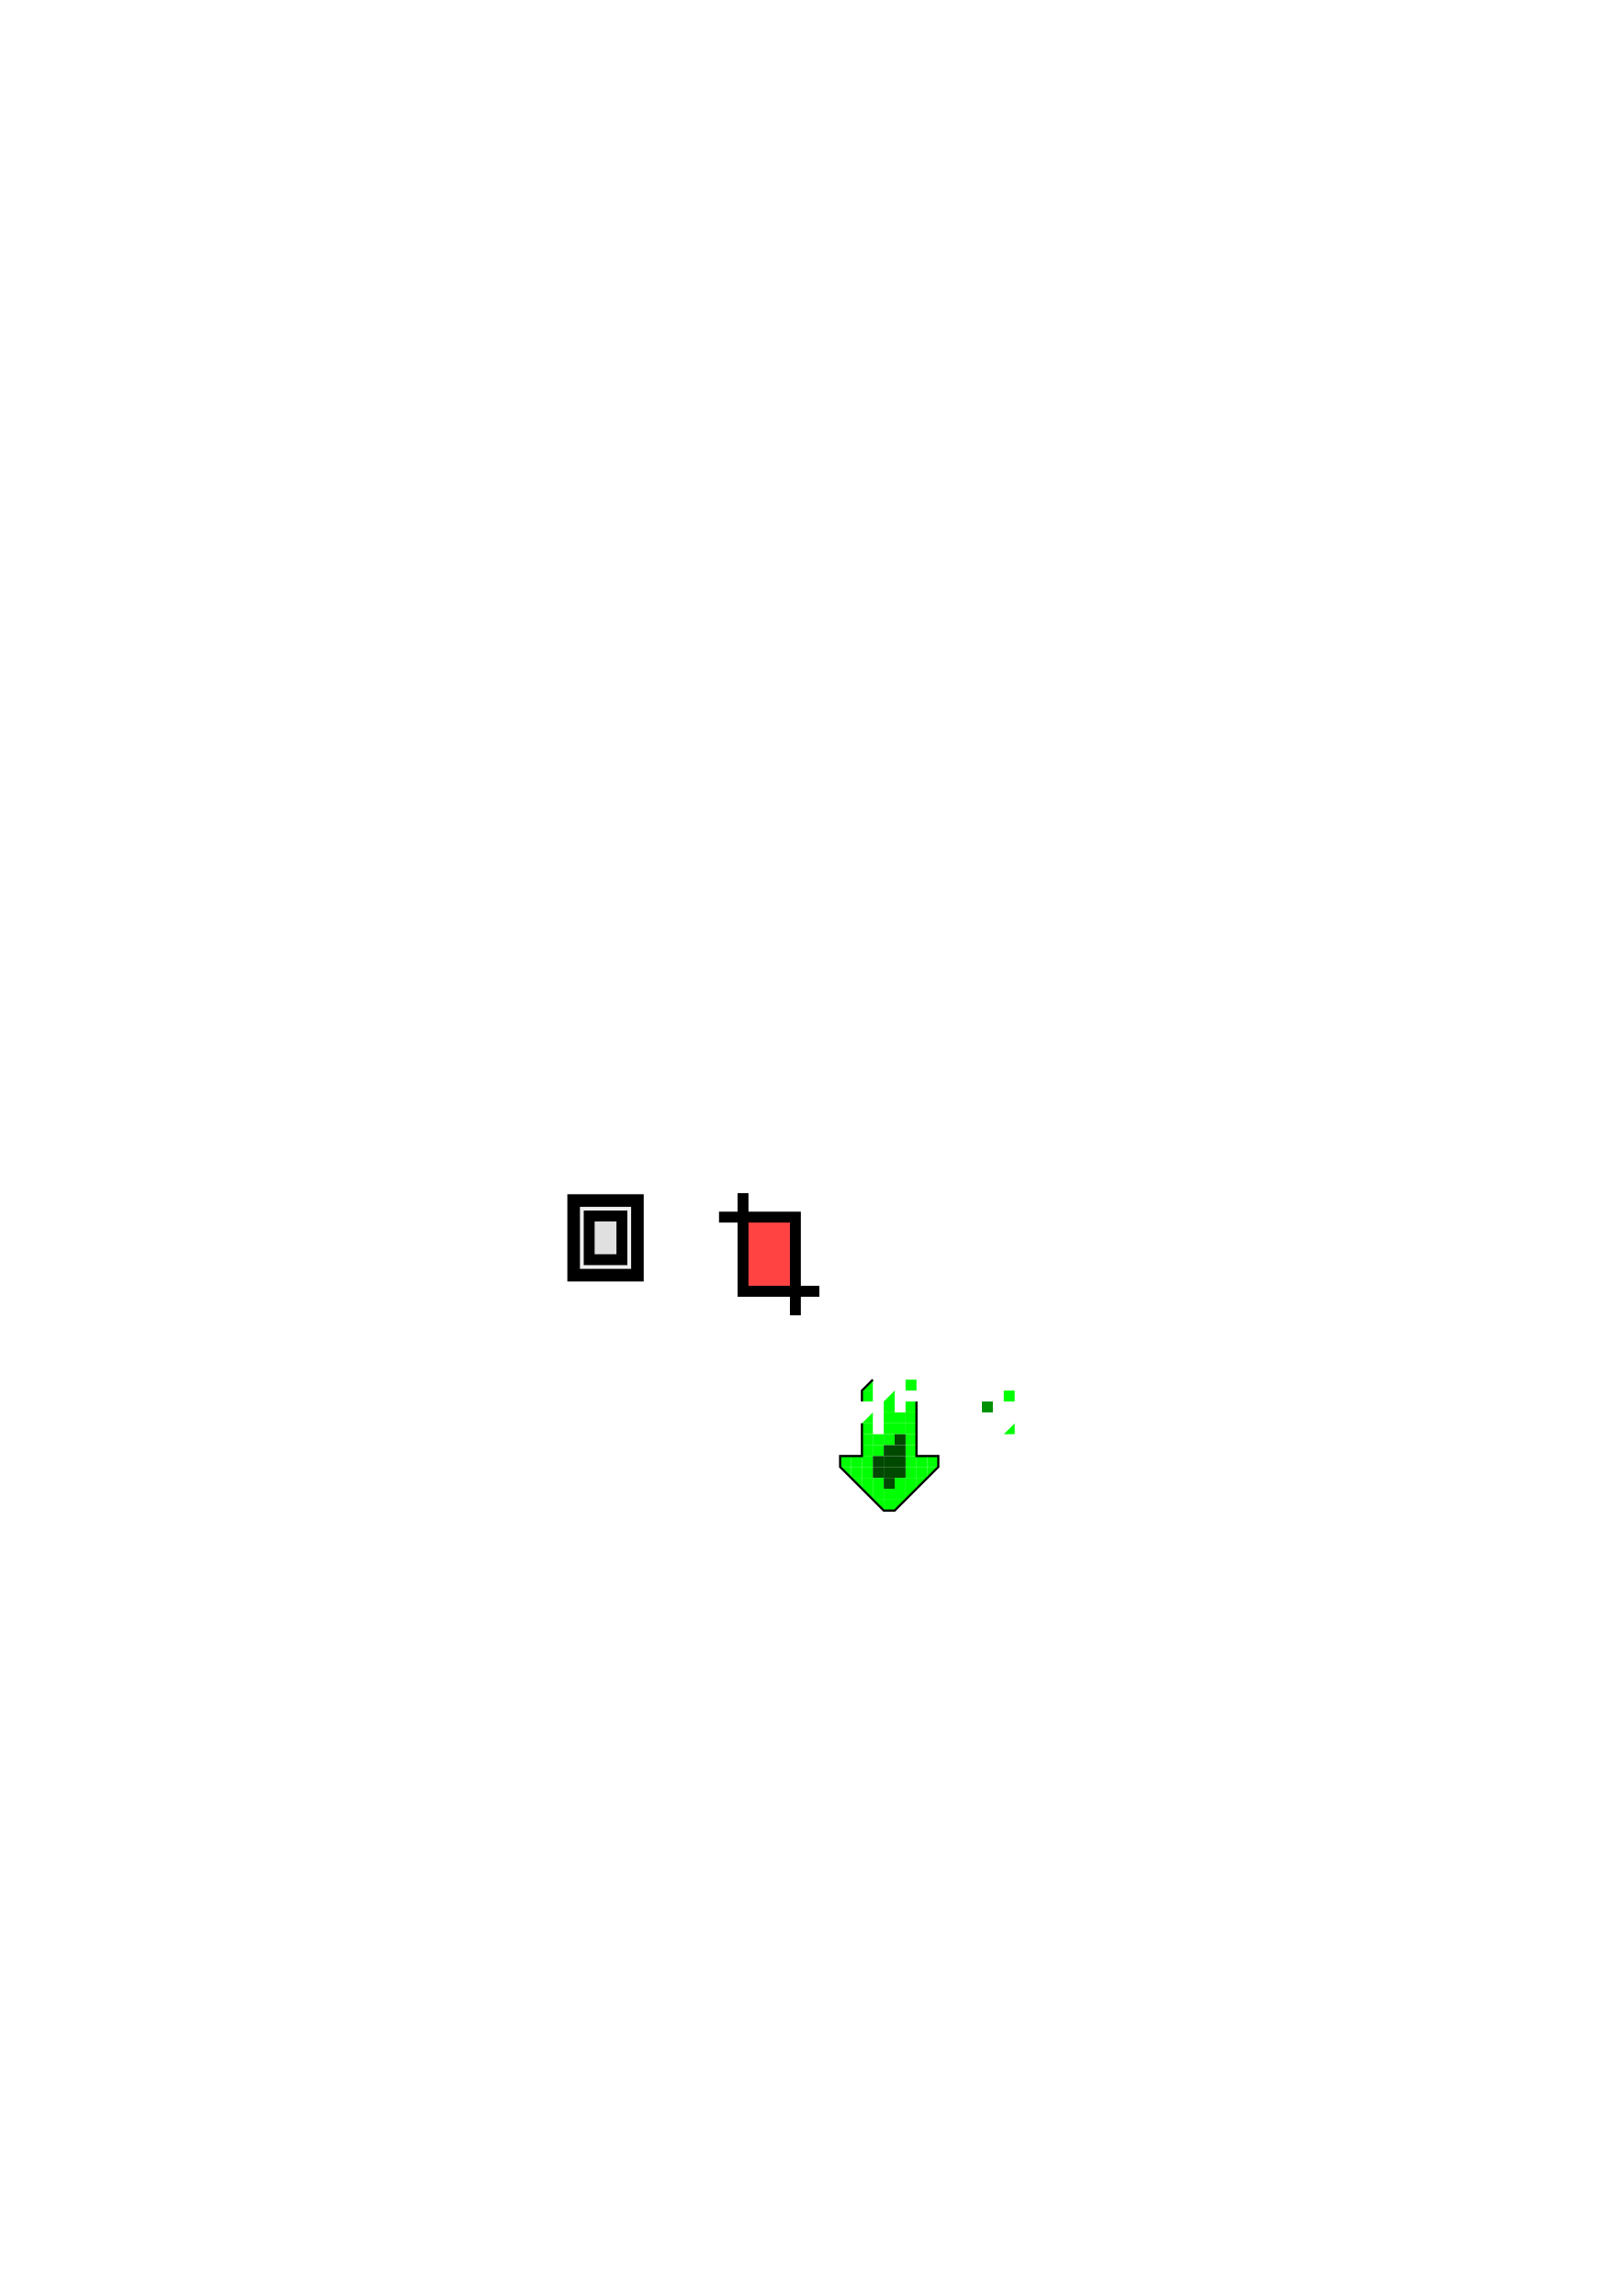
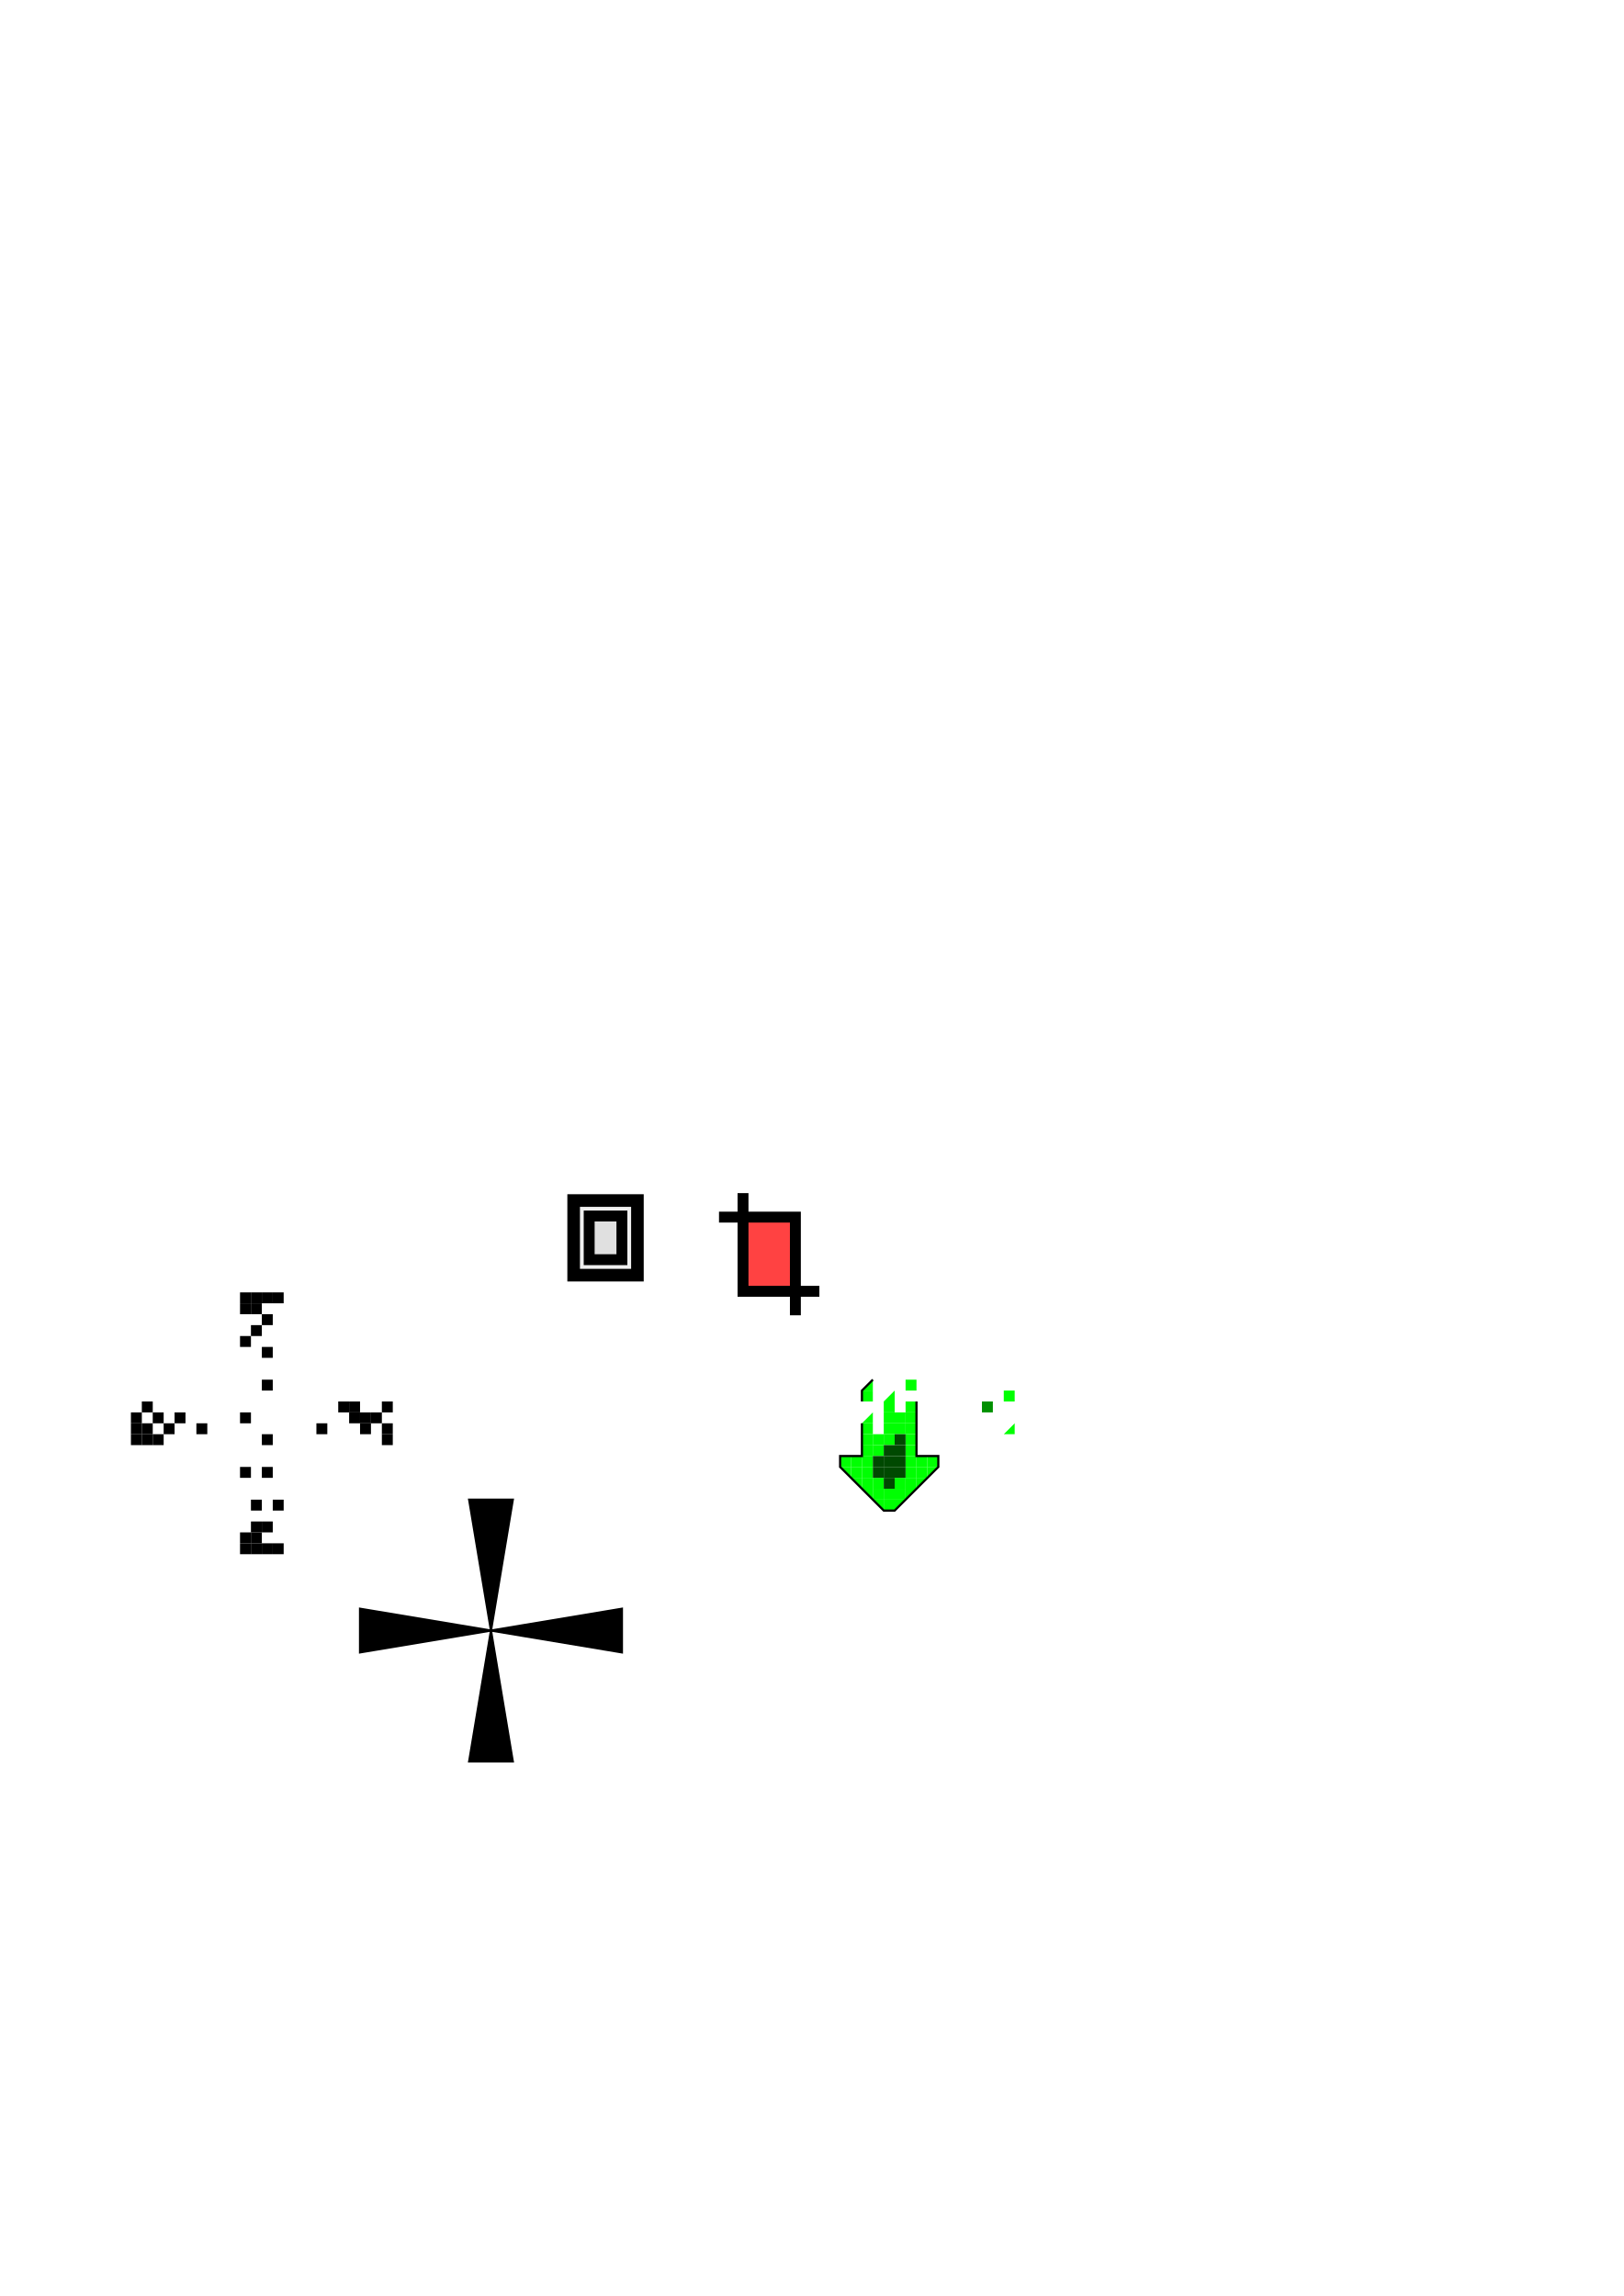
<svg xmlns="http://www.w3.org/2000/svg" width="744.094" height="1052.362" id="svg2" version="1.1">
  <defs id="defs4" />
  <g id="layer1">
    <rect style="fill:#ff0000;fill-rule:evenodd;stroke:none;stroke-width:1px;stroke-linecap:butt;stroke-linejoin:miter;stroke-opacity:1;fill-opacity:0.739" id="rect3028" width="25" height="35" x="340" y="557.362" />
    <path style="fill:none;stroke:#000000;stroke-width:5;stroke-linecap:butt;stroke-linejoin:miter;stroke-opacity:1;stroke-miterlimit:4;stroke-dasharray:none" d="m 340.5,546.862 0,45 35,0" id="path3008" />
    <path style="fill:none;stroke:#000000;stroke-width:5;stroke-linecap:butt;stroke-linejoin:miter;stroke-opacity:1;stroke-miterlimit:4;stroke-dasharray:none" d="m 364.5,602.862 0,-45 -35,0" id="path3008-3" />
    <rect style="fill:#000000;fill-opacity:0.065;fill-rule:nonzero;stroke:#000000;stroke-width:5.774;stroke-linecap:round;stroke-linejoin:miter;stroke-miterlimit:4;stroke-opacity:1;stroke-dasharray:none;stroke-dashoffset:0" id="rect2986" width="29.226" height="34.226" x="262.887" y="550.249" />
    <rect style="fill:#000000;fill-opacity:0.065;fill-rule:nonzero;stroke:#000000;stroke-width:5;stroke-linecap:round;stroke-linejoin:miter;stroke-miterlimit:4;stroke-opacity:1;stroke-dasharray:none;stroke-dashoffset:0" id="rect2988" width="15" height="20" x="270" y="557.362" />
    <rect style="fill:#00ff02;fill-opacity:1;fill-rule:nonzero;stroke:none;stroke-width:5;stroke-linecap:round;stroke-linejoin:miter;stroke-miterlimit:4;stroke-opacity:1;stroke-dasharray:none;stroke-dashoffset:0" id="rect2989" width="5" height="5" x="395" y="657.362" />
    <rect style="fill:#00ff02;fill-opacity:1;fill-rule:nonzero;stroke:none" id="rect2989-8" width="5" height="5" x="395" y="662.362" />
    <rect style="fill:#00ff02;fill-opacity:1;fill-rule:nonzero;stroke:none" id="rect2989-9" width="5" height="5" x="395" y="662.362" />
    <rect style="fill:#00ff02;fill-opacity:1;fill-rule:nonzero;stroke:none" id="rect2989-9-4" width="5" height="5" x="395" y="667.362" />
    <rect style="fill:#00ff02;fill-opacity:1;fill-rule:nonzero;stroke:none" id="rect2989-9-6" width="5" height="5" x="385" y="667.362" />
    <rect style="fill:#00ff02;fill-opacity:1;fill-rule:nonzero;stroke:none" id="rect2989-9-8" width="5" height="5" x="390" y="667.362" />
    <rect style="fill:#00ff02;fill-opacity:1;fill-rule:nonzero;stroke:none" id="rect2989-9-9" width="5" height="5" x="395" y="652.362" />
    <rect style="fill:#00ff02;fill-opacity:1;fill-rule:nonzero;stroke:none" id="rect2989-9-0" width="5" height="5" x="400" y="657.362" />
    <rect style="fill:#00ff02;fill-opacity:1;fill-rule:nonzero;stroke:none" id="rect2989-9-1" width="5" height="5" x="405" y="652.362" />
    <rect style="fill:#00ff02;fill-opacity:1;fill-rule:nonzero;stroke:none" id="rect2989-9-60" width="5" height="5" x="410" y="647.362" />
    <rect style="fill:#00ff02;fill-opacity:1;fill-rule:nonzero;stroke:none" id="rect2989-9-65" width="5" height="5" x="415" y="642.362" />
    <rect style="fill:#00ff02;fill-opacity:1;fill-rule:nonzero;stroke:none" id="rect2989-9-3" width="5" height="5" x="415" y="647.362" />
    <rect style="fill:#00ff02;fill-opacity:1;fill-rule:nonzero;stroke:none" id="rect2989-9-7" width="5" height="5" x="415" y="652.362" />
    <rect style="fill:#00ff02;fill-opacity:1;fill-rule:nonzero;stroke:none" id="rect2989-9-96" width="5" height="5" x="415" y="657.362" />
    <rect style="fill:#00ff02;fill-opacity:1;fill-rule:nonzero;stroke:none" id="rect2989-9-94" width="5" height="5" x="415" y="662.362" />
    <rect style="fill:#00ff02;fill-opacity:1;fill-rule:nonzero;stroke:none" id="rect2989-9-40" width="5" height="5" x="415" y="667.362" />
    <rect style="fill:#00ff02;fill-opacity:1;fill-rule:nonzero;stroke:none" id="rect2989-9-07" width="5" height="5" x="420" y="667.362" />
    <rect style="fill:#00ff02;fill-opacity:1;fill-rule:nonzero;stroke:none" id="rect2989-9-46" width="5" height="5" x="425" y="667.362" />
    <rect style="fill:#00ff02;fill-opacity:1;fill-rule:nonzero;stroke:none" id="rect2989-9-85" width="5" height="5" x="420" y="672.362" />
    <rect style="fill:#00ff02;fill-opacity:1;fill-rule:nonzero;stroke:none" id="rect2989-9-30" width="5" height="5" x="415" y="677.362" />
    <rect style="fill:#00ff02;fill-opacity:1;fill-rule:nonzero;stroke:none" id="rect2989-9-73" width="5" height="5" x="410" y="682.362" />
    <rect style="fill:#00ff02;fill-opacity:1;fill-rule:nonzero;stroke:none" id="rect2989-9-853" width="5" height="5" x="405" y="687.362" />
    <rect style="fill:#00ff02;fill-opacity:1;fill-rule:nonzero;stroke:none" id="rect2989-9-2" width="5" height="5" x="400" y="682.362" />
    <rect style="fill:#00ff02;fill-opacity:1;fill-rule:nonzero;stroke:none" id="rect2989-9-21" width="5" height="5" x="395" y="677.362" />
    <rect style="fill:#00ff02;fill-opacity:1;fill-rule:nonzero;stroke:none" id="rect2989-9-34" width="5" height="5" x="390" y="672.362" />
    <rect style="fill:#00ff02;fill-opacity:1;fill-rule:nonzero;stroke:none" id="rect2989-9-20" width="5" height="5" x="405" y="642.362" />
    <rect style="fill:#00ff02;fill-opacity:1;fill-rule:nonzero;stroke:none" id="rect2989-9-61" width="5" height="5" x="415" y="632.362" />
    <rect style="fill:#00ff02;fill-opacity:1;fill-rule:nonzero;stroke:none" id="rect2989-9-72" width="5" height="5" x="405" y="647.362" />
    <rect style="fill:#00ff02;fill-opacity:1;fill-rule:nonzero;stroke:none" id="rect2989-9-86" width="5" height="5" x="395" y="672.362" />
    <rect style="fill:#00ff02;fill-opacity:1;fill-rule:nonzero;stroke:none" id="rect2989-9-80" width="5" height="5" x="400" y="677.362" />
    <rect style="fill:#00ff02;fill-opacity:1;fill-rule:nonzero;stroke:none" id="rect2989-9-340" width="5" height="5" x="405" y="682.362" />
    <rect style="fill:#00ff02;fill-opacity:1;fill-rule:nonzero;stroke:none" id="rect2989-9-31" width="5" height="5" x="410" y="677.362" />
    <rect style="fill:#00ff02;fill-opacity:1;fill-rule:nonzero;stroke:none" id="rect2989-9-19" width="5" height="5" x="415" y="672.362" />
    <rect style="fill:#00ff02;fill-opacity:1;fill-rule:nonzero;stroke:none" id="rect2989-9-99" width="5" height="5" x="400" y="662.362" />
    <rect style="fill:#00ff02;fill-opacity:1;fill-rule:nonzero;stroke:none" id="rect2989-9-733" width="5" height="5" x="405" y="657.362" />
    <rect style="fill:#00ff02;fill-opacity:1;fill-rule:nonzero;stroke:none" id="rect2989-9-16" width="5" height="5" x="410" y="652.362" />
    <rect style="fill:#00ff02;fill-opacity:1;fill-rule:nonzero;stroke:none" id="rect2989-9-77" width="5" height="5" x="395" y="637.362" />
    <path style="fill:#00ff02;fill-opacity:1;stroke:none" d="m 465,652.362 -5,5 5,0 z" id="path4124" />
    <path style="fill:#00ff02;fill-opacity:1;stroke:none" d="m 385,672.362 5,5 0,-5 z" id="path4124-1" />
    <path style="fill:#00ff02;fill-opacity:1;stroke:none" d="m 390,677.362 5,5 0,-5 z" id="path4124-9" />
    <path style="fill:#00ff02;fill-opacity:1;stroke:none" d="m 395,682.362 5,5 0,-5 z" id="path4124-3" />
    <path style="fill:#00ff02;fill-opacity:1;stroke:none" d="m 400,687.362 5,5 0,-5 z" id="path4124-2" />
    <path style="fill:#00ff02;fill-opacity:1;stroke:none" d="m 410,692.362 5,-5 -5,0 z" id="path4124-6" />
    <path style="fill:#00ff02;fill-opacity:1;stroke:none" d="m 415,687.362 5,-5 -5,0 z" id="path4124-7" />
    <path style="fill:#00ff02;fill-opacity:1;stroke:none" d="m 420,682.362 5,-5 -5,0 z" id="path4124-24" />
    <path style="fill:#00ff02;fill-opacity:1;stroke:none" d="m 425,677.362 5,-5 -5,0 z" id="path4124-5" />
    <rect style="fill:#00ff02;fill-opacity:1;fill-rule:nonzero;stroke:none" id="rect2989-9-61-2" width="5" height="5" x="460" y="637.362" />
    <rect style="fill:#009001;fill-opacity:1;fill-rule:nonzero;stroke:none" id="rect2989-9-61-2-9" width="5" height="5" x="450" y="642.362" />
    <rect style="fill:#004901;fill-opacity:1;fill-rule:nonzero;stroke:none" id="rect2989-9-61-2-9-4" width="5" height="5" x="405" y="677.362" />
    <rect style="fill:#004901;fill-opacity:1;fill-rule:nonzero;stroke:none" id="rect2989-9-61-2-9-4-2" width="5" height="5" x="400" y="672.362" />
    <rect style="fill:#004901;fill-opacity:1;fill-rule:nonzero;stroke:none" id="rect2989-9-61-2-9-4-6" width="5" height="5" x="405" y="672.362" />
    <rect style="fill:#004901;fill-opacity:1;fill-rule:nonzero;stroke:none" id="rect2989-9-61-2-9-4-4" width="5" height="5" x="410" y="672.362" />
    <rect style="fill:#004901;fill-opacity:1;fill-rule:nonzero;stroke:none" id="rect2989-9-61-2-9-4-60" width="5" height="5" x="405" y="667.362" />
    <rect style="fill:#004901;fill-opacity:1;fill-rule:nonzero;stroke:none" id="rect2989-9-61-2-9-4-67" width="5" height="5" x="410" y="667.362" />
    <rect style="fill:#004901;fill-opacity:1;fill-rule:nonzero;stroke:none" id="rect2989-9-61-2-9-4-25" width="5" height="5" x="410" y="662.362" />
    <rect style="fill:#004901;fill-opacity:1;fill-rule:nonzero;stroke:none" id="rect2989-9-61-2-9-4-1" width="5" height="5" x="400" y="667.362" />
    <rect style="fill:#004901;fill-opacity:1;fill-rule:nonzero;stroke:none" id="rect2989-9-61-2-9-4-7" width="5" height="5" x="405" y="662.362" />
    <rect style="fill:#004901;fill-opacity:1;fill-rule:nonzero;stroke:none" id="rect2989-9-61-2-9-4-18" width="5" height="5" x="410" y="657.362" />
    <path style="fill:#00ff02;fill-opacity:1;stroke:none" d="m 400,632.362 -5,5 5,0 z" id="path4124-65" />
    <path style="fill:#00ff02;fill-opacity:1;stroke:none" d="m 400,647.362 -5,5 5,0 z" id="path4124-79" />
    <path style="fill:#00ff02;fill-opacity:1;stroke:none" d="m 410,637.362 -5,5 5,0 z" id="path4124-95" />
    <path style="fill:none;stroke:#000000;stroke-width:1px;stroke-linecap:butt;stroke-linejoin:miter;stroke-opacity:1" d="m 420,642.362 0,25 10,0 0,5 -20,20 -5,0 -20,-20 0,-5 10,0 0,-15" id="path3817" />
    <path style="fill:none;stroke:#000000;stroke-width:1px;stroke-linecap:butt;stroke-linejoin:miter;stroke-opacity:1" d="m 395,642.362 0,-5 5,-5" id="path3819" />
+     <path style="fill:#000000;stroke:#000000;stroke-width:1px;stroke-linecap:butt;stroke-linejoin:miter;stroke-opacity:1;fill-opacity:1" d="m 215,687.362 10,60 -60,-10 0,20 60,-10 -10,60 20,0 -10,-60 60,10 0,-20 -60,10 10,-60 z" id="path3051" />
+     <rect style="fill:#000000;fill-opacity:1;fill-rule:nonzero;stroke:none" id="rect2989-9-61-3" width="5" height="5" x="110" y="592.362" />
+     <rect style="fill:#00ff02;fill-opacity:1;fill-rule:nonzero;stroke:none" id="rect2989-9-61-1" width="0" height="5" x="120" y="597.362" />
+     <rect style="fill:#000000;fill-opacity:1;fill-rule:nonzero;stroke:none" id="rect2989-9-61-3-3" width="5" height="5" x="115" y="592.362" />
+     <rect style="fill:#000000;fill-opacity:1;fill-rule:nonzero;stroke:none" id="rect2989-9-61-3-9" width="5" height="5" x="120" y="592.362" />
+     <rect style="fill:#000000;fill-opacity:1;fill-rule:nonzero;stroke:none" id="rect2989-9-61-3-0" width="5" height="5" x="125" y="592.362" />
+     <rect style="fill:#000000;fill-opacity:1;fill-rule:nonzero;stroke:none" id="rect2989-9-61-3-7" width="5" height="5" x="110" y="597.362" />
+     <rect style="fill:#000000;fill-opacity:1;fill-rule:nonzero;stroke:none" id="rect2989-9-61-3-8" width="5" height="5" x="115" y="597.362" />
+     <rect style="fill:#000000;fill-opacity:1;fill-rule:nonzero;stroke:none" id="rect2989-9-61-3-1" width="5" height="5" x="120" y="602.362" />
+     <rect style="fill:#000000;fill-opacity:1;fill-rule:nonzero;stroke:none" id="rect2989-9-61-3-99" width="5" height="5" x="115" y="607.362" />
+     <rect style="fill:#000000;fill-opacity:1;fill-rule:nonzero;stroke:none" id="rect2989-9-61-3-05" width="5" height="5" x="110" y="612.362" />
+     <rect style="fill:#000000;fill-opacity:1;fill-rule:nonzero;stroke:none" id="rect2989-9-61-3-5" width="5" height="5" x="120" y="617.362" />
+     <rect style="fill:#000000;fill-opacity:1;fill-rule:nonzero;stroke:none" id="rect2989-9-61-3-2" width="5" height="5" x="120" y="632.362" />
+     <rect style="fill:#000000;fill-opacity:1;fill-rule:nonzero;stroke:none" id="rect2989-9-61-3-02" width="5" height="5" x="175" y="642.362" />
+     <rect style="fill:#000000;fill-opacity:1;fill-rule:nonzero;stroke:none" id="rect2989-9-61-3-19" width="5" height="5" x="170" y="647.362" />
+     <rect style="fill:#000000;fill-opacity:1;fill-rule:nonzero;stroke:none" id="rect2989-9-61-3-86" width="5" height="5" x="175" y="652.362" />
+     <rect style="fill:#000000;fill-opacity:1;fill-rule:nonzero;stroke:none" id="rect2989-9-61-3-22" width="5" height="5" x="175" y="657.362" />
+     <rect style="fill:#000000;fill-opacity:1;fill-rule:nonzero;stroke:none" id="rect2989-9-61-3-97" width="5" height="5" x="165" y="652.362" />
+     <rect style="fill:#000000;fill-opacity:1;fill-rule:nonzero;stroke:none" id="rect2989-9-61-3-4" width="5" height="5" x="155" y="642.362" />
+     <rect style="fill:#000000;fill-opacity:1;fill-rule:nonzero;stroke:none" id="rect2989-9-61-3-12" width="5" height="5" x="145" y="652.362" />
+     <rect style="fill:#000000;fill-opacity:1;fill-rule:nonzero;stroke:none" id="rect2989-9-61-3-57" width="5" height="5" x="165" y="647.362" />
+     <rect style="fill:#000000;fill-opacity:1;fill-rule:nonzero;stroke:none" id="rect2989-9-61-3-48" width="5" height="5" x="160" y="647.362" />
+     <rect style="fill:#000000;fill-opacity:1;fill-rule:nonzero;stroke:none" id="rect2989-9-61-3-08" width="5" height="5" x="160" y="642.362" />
+     <rect style="fill:#000000;fill-opacity:1;fill-rule:nonzero;stroke:none" id="rect2989-9-61-3-120" width="5" height="5" x="125" y="707.362" />
+     <rect style="fill:#000000;fill-opacity:1;fill-rule:nonzero;stroke:none" id="rect2989-9-61-3-00" width="5" height="5" x="120" y="707.362" />
+     <rect style="fill:#000000;fill-opacity:1;fill-rule:nonzero;stroke:none" id="rect2989-9-61-3-11" width="5" height="5" x="115" y="707.362" />
+     <rect style="fill:#000000;fill-opacity:1;fill-rule:nonzero;stroke:none" id="rect2989-9-61-3-91" width="5" height="5" x="110" y="707.362" />
+     <rect style="fill:#000000;fill-opacity:1;fill-rule:nonzero;stroke:none" id="rect2989-9-61-3-84" width="5" height="5" x="110" y="702.362" />
+     <rect style="fill:#000000;fill-opacity:1;fill-rule:nonzero;stroke:none" id="rect2989-9-61-3-6" width="5" height="5" x="115" y="702.362" />
+     <rect style="fill:#000000;fill-opacity:1;fill-rule:nonzero;stroke:none" id="rect2989-9-61-3-087" width="5" height="5" x="120" y="697.362" />
+     <rect style="fill:#000000;fill-opacity:1;fill-rule:nonzero;stroke:none" id="rect2989-9-61-3-96" width="5" height="5" x="115" y="697.362" />
+     <rect style="fill:#000000;fill-opacity:1;fill-rule:nonzero;stroke:none" id="rect2989-9-61-3-53" width="5" height="5" x="115" y="687.362" />
+     <rect style="fill:#000000;fill-opacity:1;fill-rule:nonzero;stroke:none" id="rect2989-9-61-3-14" width="5" height="5" x="110" y="672.362" />
+     <rect style="fill:#000000;fill-opacity:1;fill-rule:nonzero;stroke:none" id="rect2989-9-61-3-15" width="5" height="5" x="120" y="672.362" />
+     <rect style="fill:#000000;fill-opacity:1;fill-rule:nonzero;stroke:none" id="rect2989-9-61-3-73" width="5" height="5" x="125" y="687.362" />
+     <rect style="fill:#000000;fill-opacity:1;fill-rule:nonzero;stroke:none" id="rect2989-9-61-3-050" width="5" height="5" x="60" y="657.362" />
+     <rect style="fill:#000000;fill-opacity:1;fill-rule:nonzero;stroke:none" id="rect2989-9-61-3-87" width="5" height="5" x="60" y="652.362" />
+     <rect style="fill:#000000;fill-opacity:1;fill-rule:nonzero;stroke:none" id="rect2989-9-61-3-81" width="5" height="5" x="60" y="647.362" />
+     <rect style="fill:#000000;fill-opacity:1;fill-rule:nonzero;stroke:none" id="rect2989-9-61-3-98" width="5" height="5" x="65" y="642.362" />
+     <rect style="fill:#000000;fill-opacity:1;fill-rule:nonzero;stroke:none" id="rect2989-9-61-3-39" width="5" height="5" x="70" y="657.362" />
+     <rect style="fill:#000000;fill-opacity:1;fill-rule:nonzero;stroke:none" id="rect2989-9-61-3-141" width="5" height="5" x="75" y="652.362" />
+     <rect style="fill:#000000;fill-opacity:1;fill-rule:nonzero;stroke:none" id="rect2989-9-61-3-54" width="5" height="5" x="80" y="647.362" />
+     <rect style="fill:#000000;fill-opacity:1;fill-rule:nonzero;stroke:none" id="rect2989-9-61-3-71" width="5" height="5" x="90" y="652.362" />
+     <rect style="fill:#000000;fill-opacity:1;fill-rule:nonzero;stroke:none" id="rect2989-9-61-3-58" width="5" height="5" x="70" y="647.362" />
+     <rect style="fill:#000000;fill-opacity:1;fill-rule:nonzero;stroke:none" id="rect2989-9-61-3-06" width="5" height="5" x="65" y="652.362" />
+     <rect style="fill:#000000;fill-opacity:1;fill-rule:nonzero;stroke:none" id="rect2989-9-61-3-45" width="5" height="5" x="65" y="657.362" />
+     <rect style="fill:#000000;fill-opacity:1;fill-rule:nonzero;stroke:none" id="rect2989-9-61-3-07" width="5" height="5" x="110" y="647.362" />
+     <rect style="fill:#000000;fill-opacity:1;fill-rule:nonzero;stroke:none" id="rect2989-9-61-3-115" width="5" height="5" x="120" y="657.362" />
  </g>
</svg>
